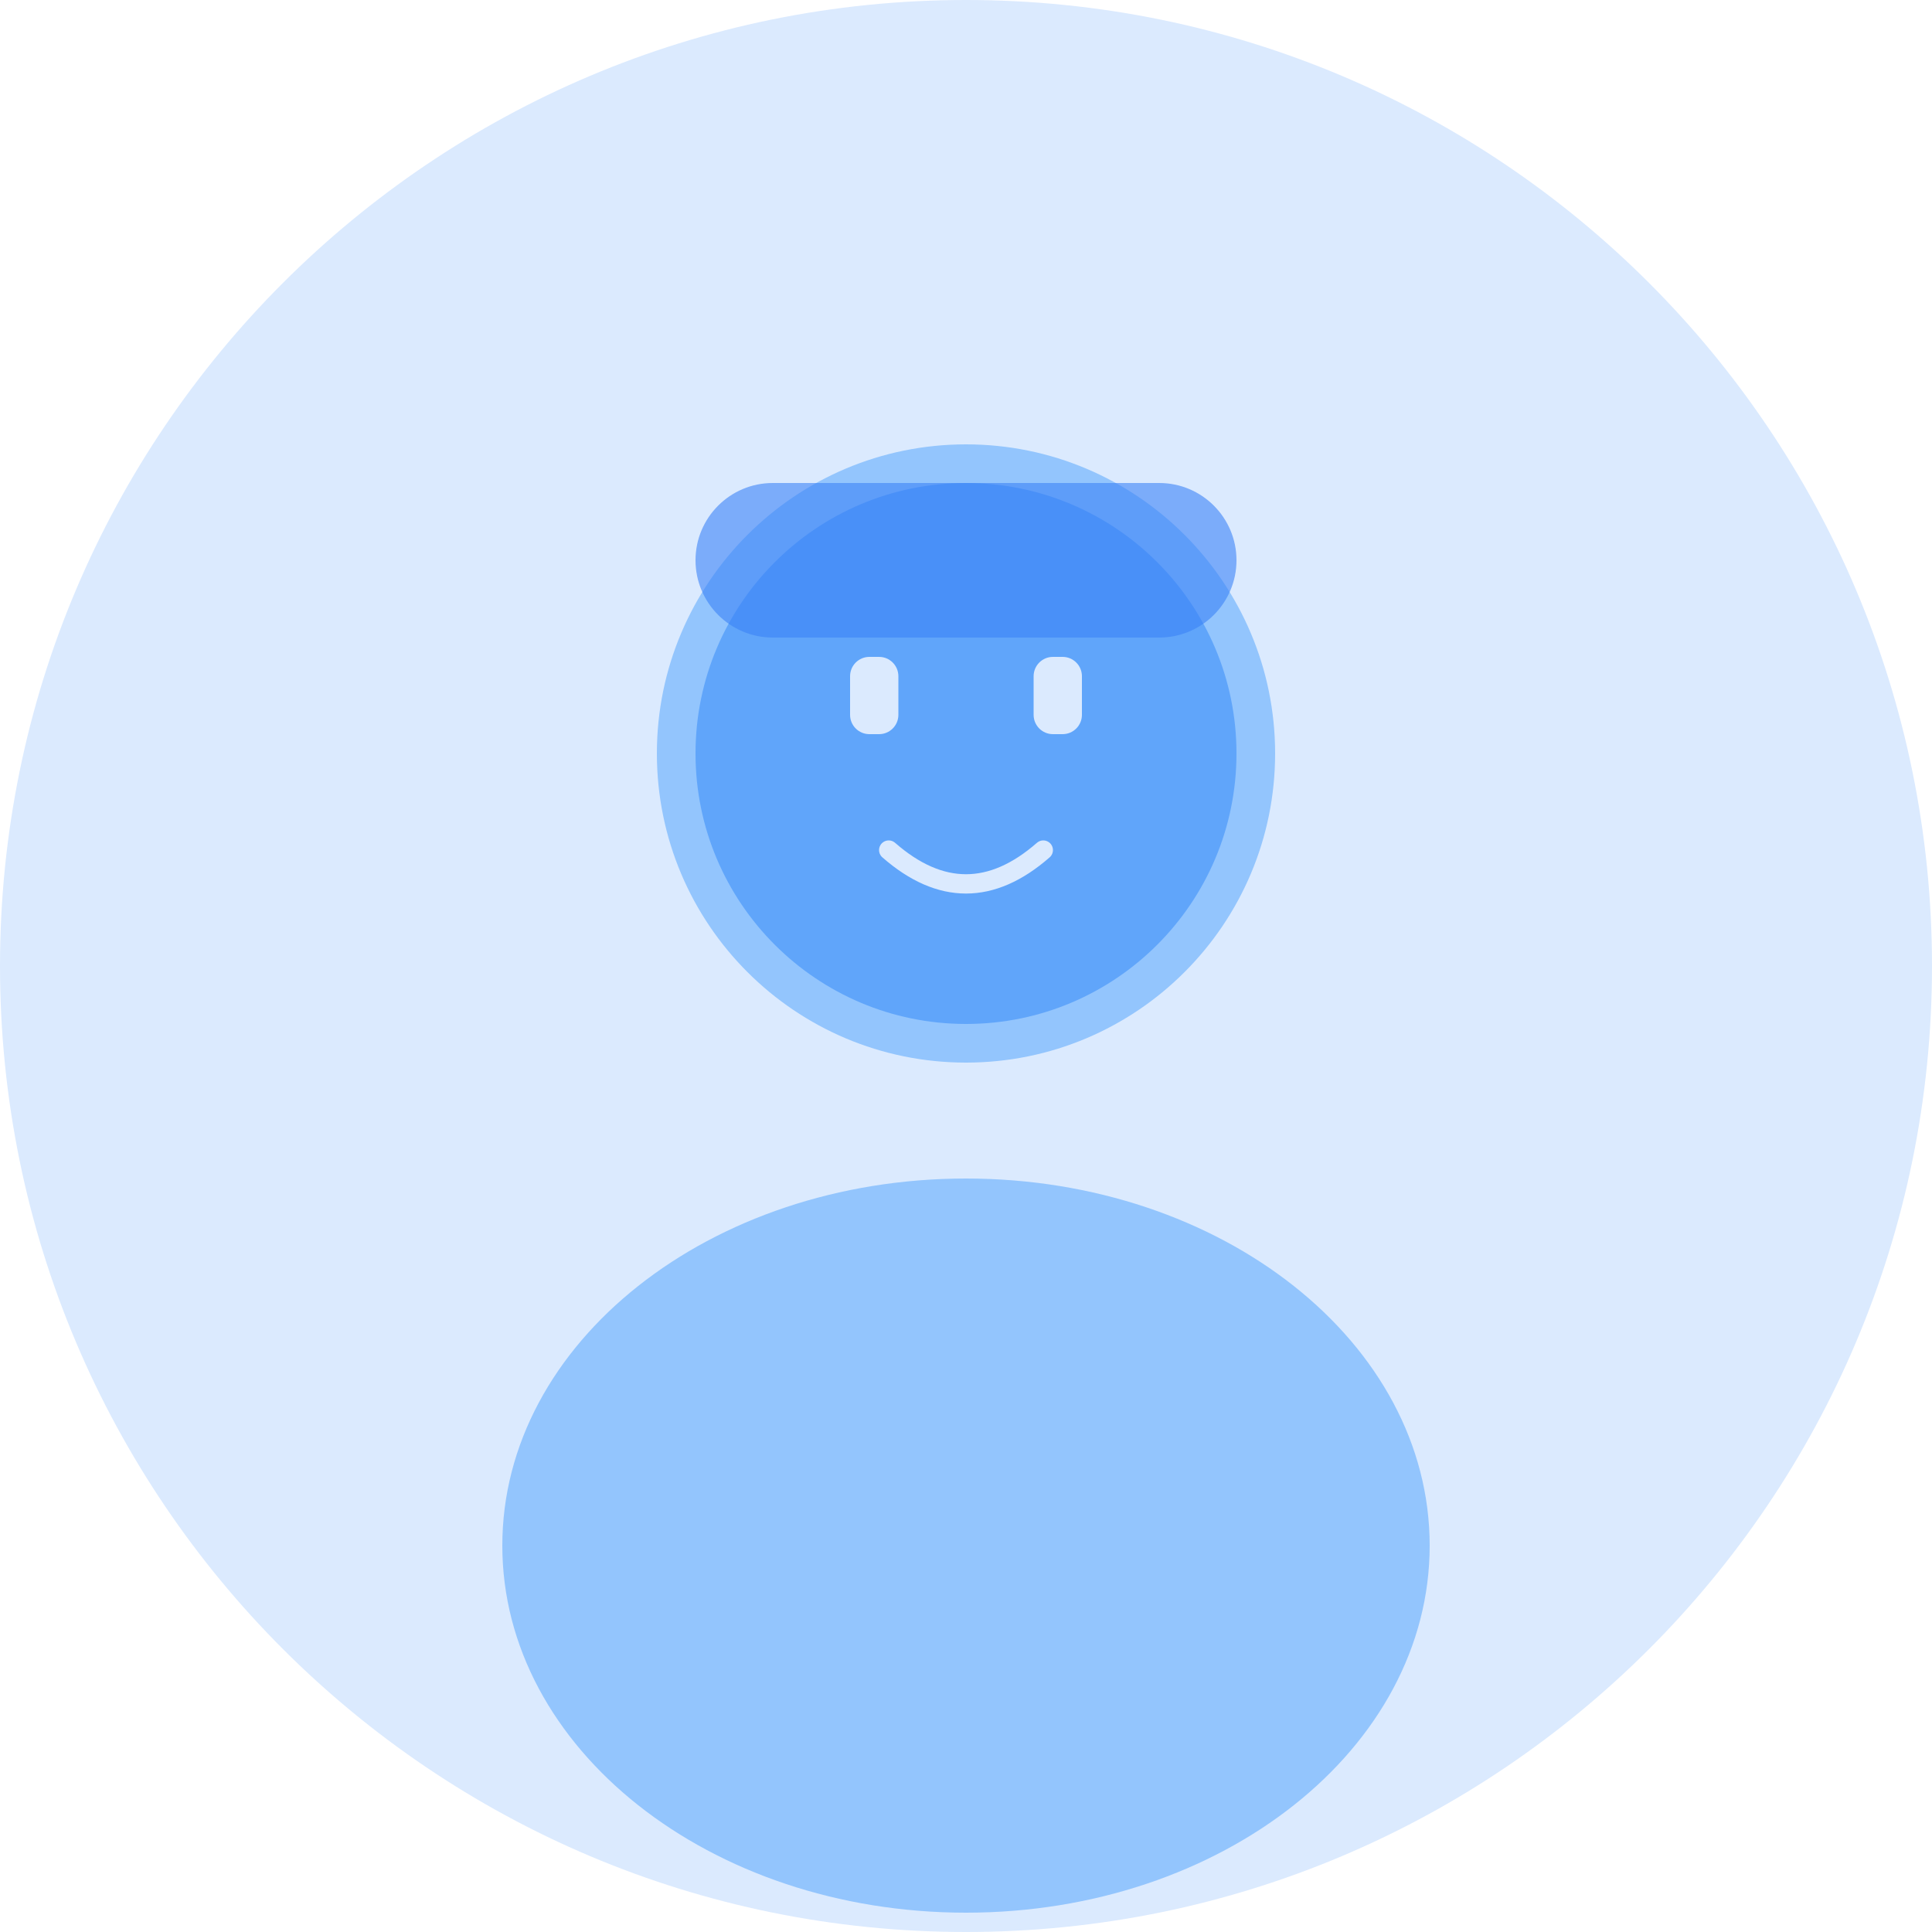
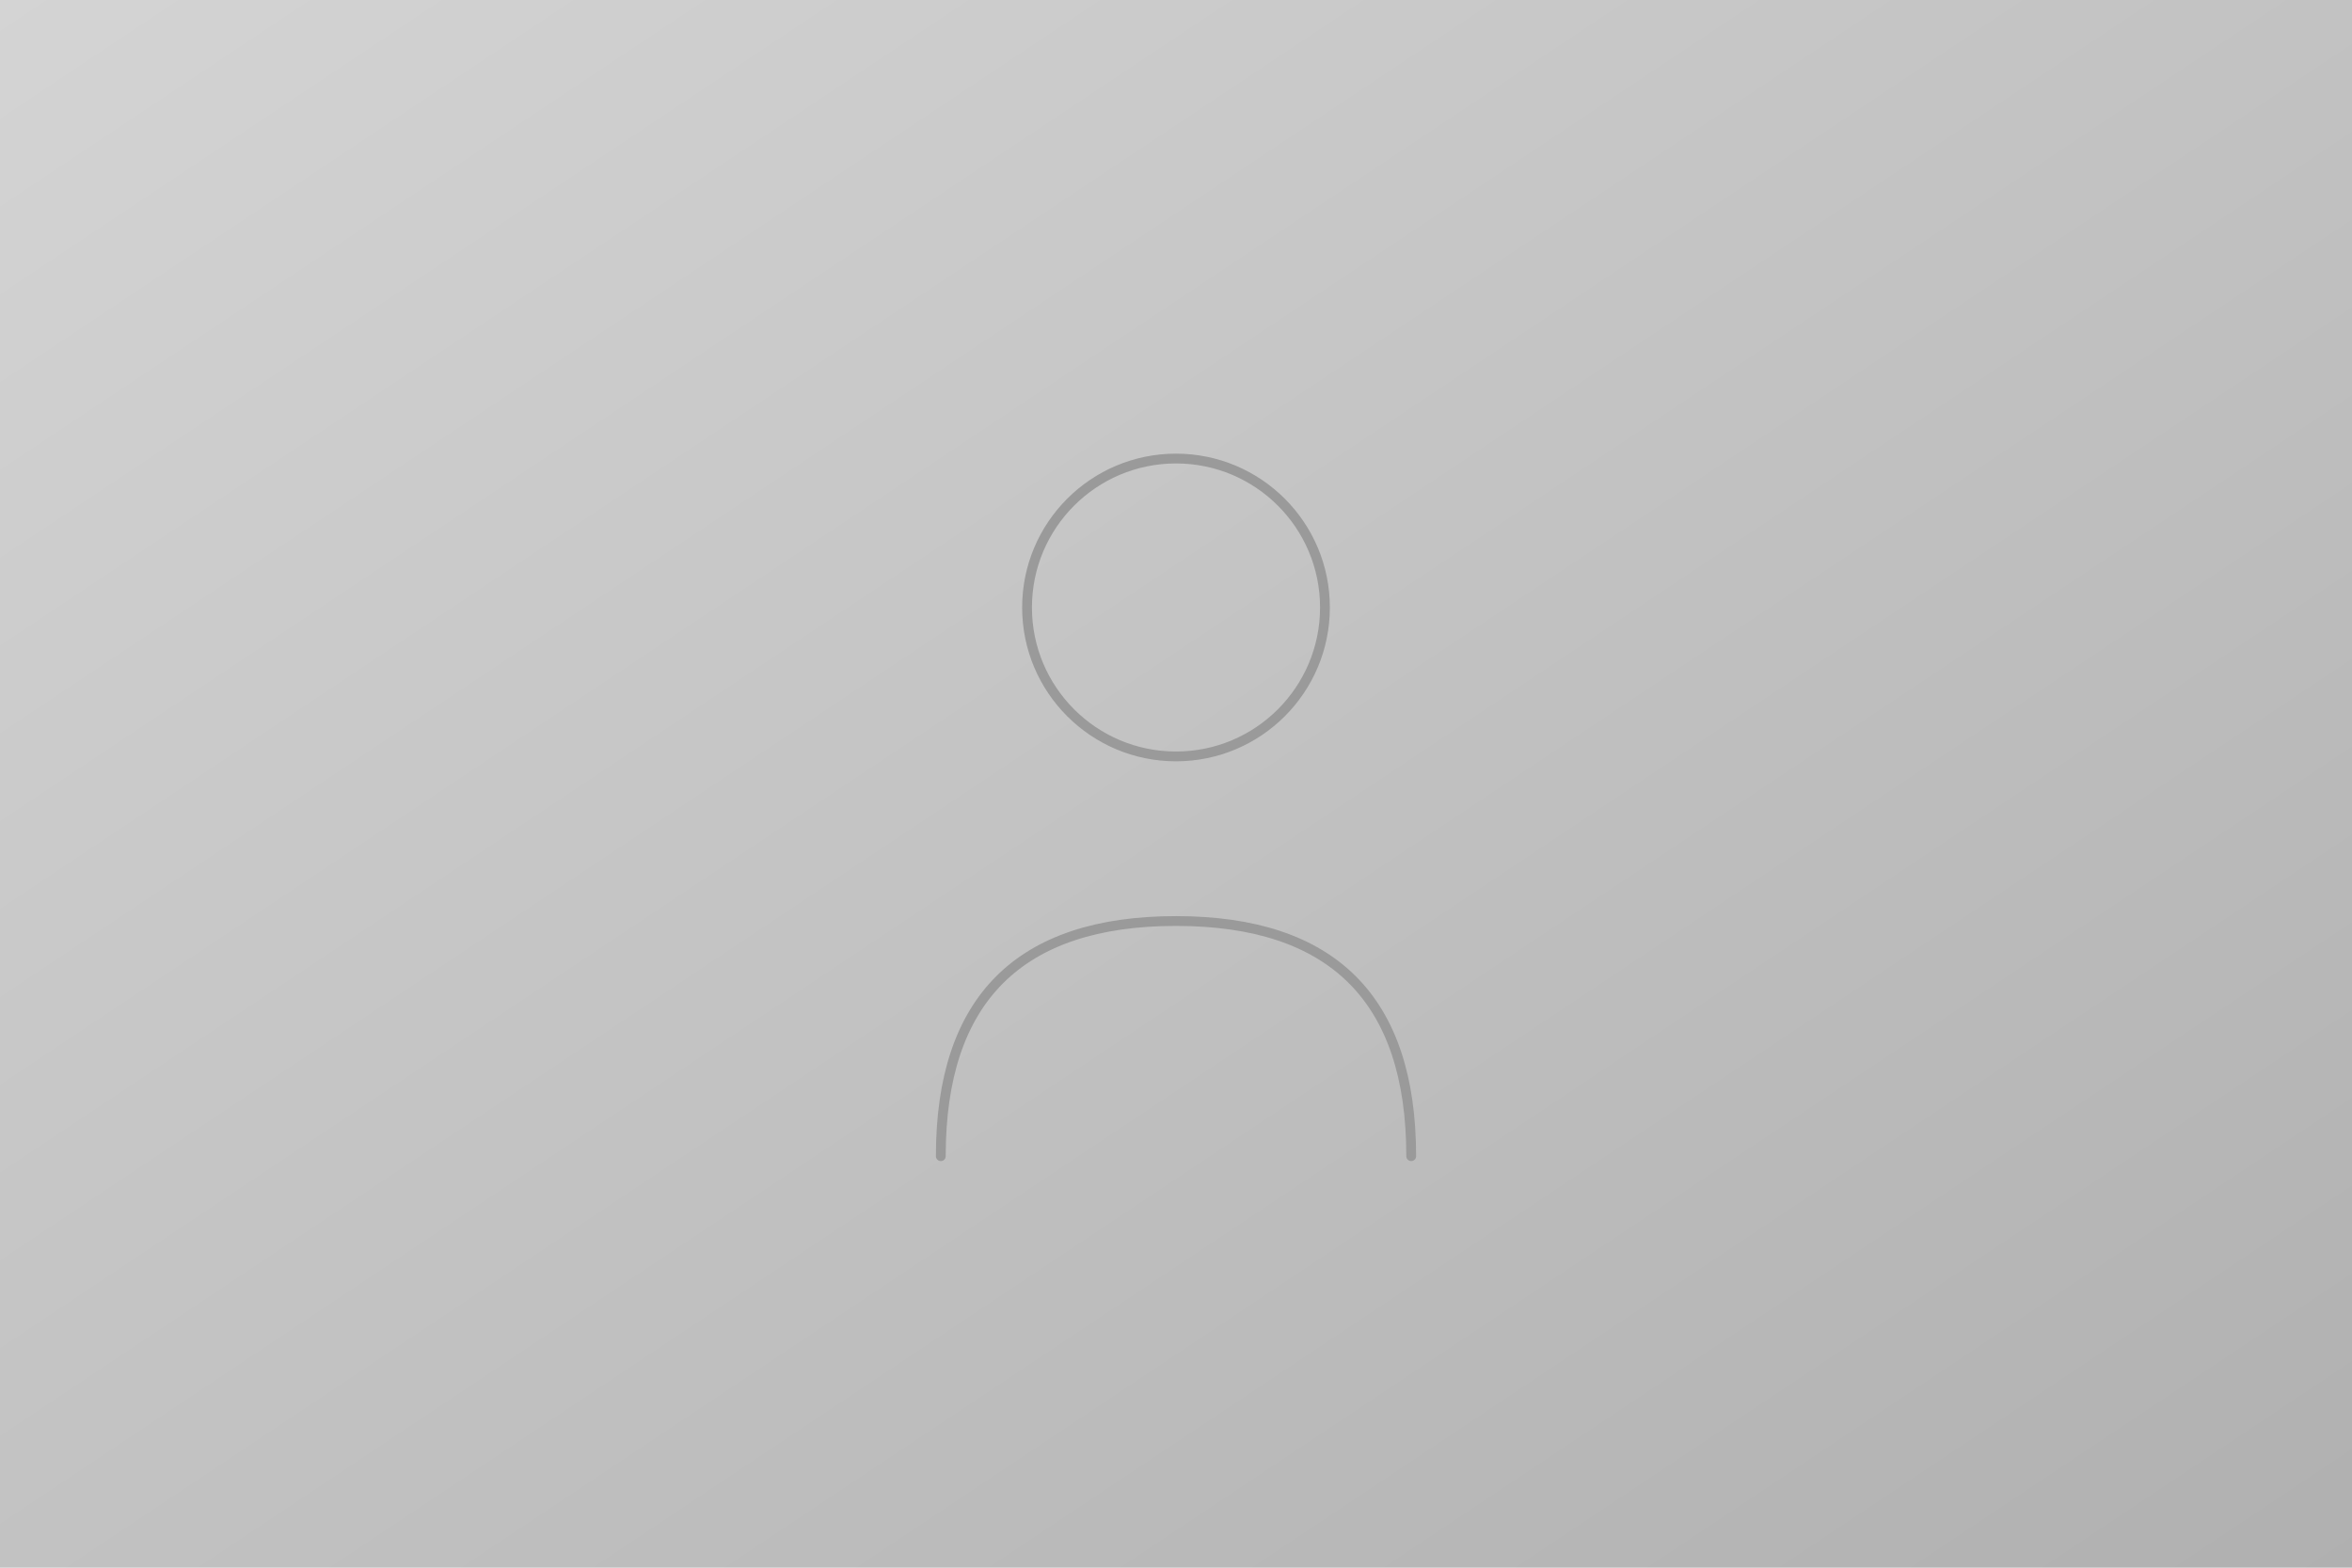
- <svg xmlns="http://www.w3.org/2000/svg" width="200" height="200" viewBox="0 0 200 200">
-   <rect width="200" height="200" rx="100" fill="#DBEAFE" />
-   <circle cx="100" cy="78" r="32" fill="#93C5FD" />
-   <ellipse cx="100" cy="160" rx="48" ry="38" fill="#93C5FD" />
-   <circle cx="100" cy="78" r="28" fill="#60A5FA" />
-   <rect x="88" y="68" width="5" height="8" rx="2" fill="#DBEAFE" />
-   <rect x="107" y="68" width="5" height="8" rx="2" fill="#DBEAFE" />
-   <path d="M92 88 Q100 95 108 88" stroke="#DBEAFE" stroke-width="2" fill="none" stroke-linecap="round" />
-   <rect x="72" y="50" width="56" height="16" rx="8" fill="#3B82F6" opacity="0.6" />
+ <svg xmlns="http://www.w3.org/2000/svg" width="600" height="400" viewBox="0 0 600 400">
+   <defs>
+     <linearGradient id="bg" x1="0" y1="0" x2="1" y2="1">
+       <stop offset="0%" stop-color="#D4D4D4" />
+       <stop offset="100%" stop-color="#B0B0B0" />
+     </linearGradient>
+   </defs>
+   <rect width="600" height="400" fill="url(#bg)" />
+   <circle cx="300" cy="155" r="38" fill="none" stroke="#9A9A9A" stroke-width="2.5" />
+   <path d="M240 295 Q240 235 300 235 Q360 235 360 295" fill="none" stroke="#9A9A9A" stroke-width="2.5" stroke-linecap="round" />
</svg>
